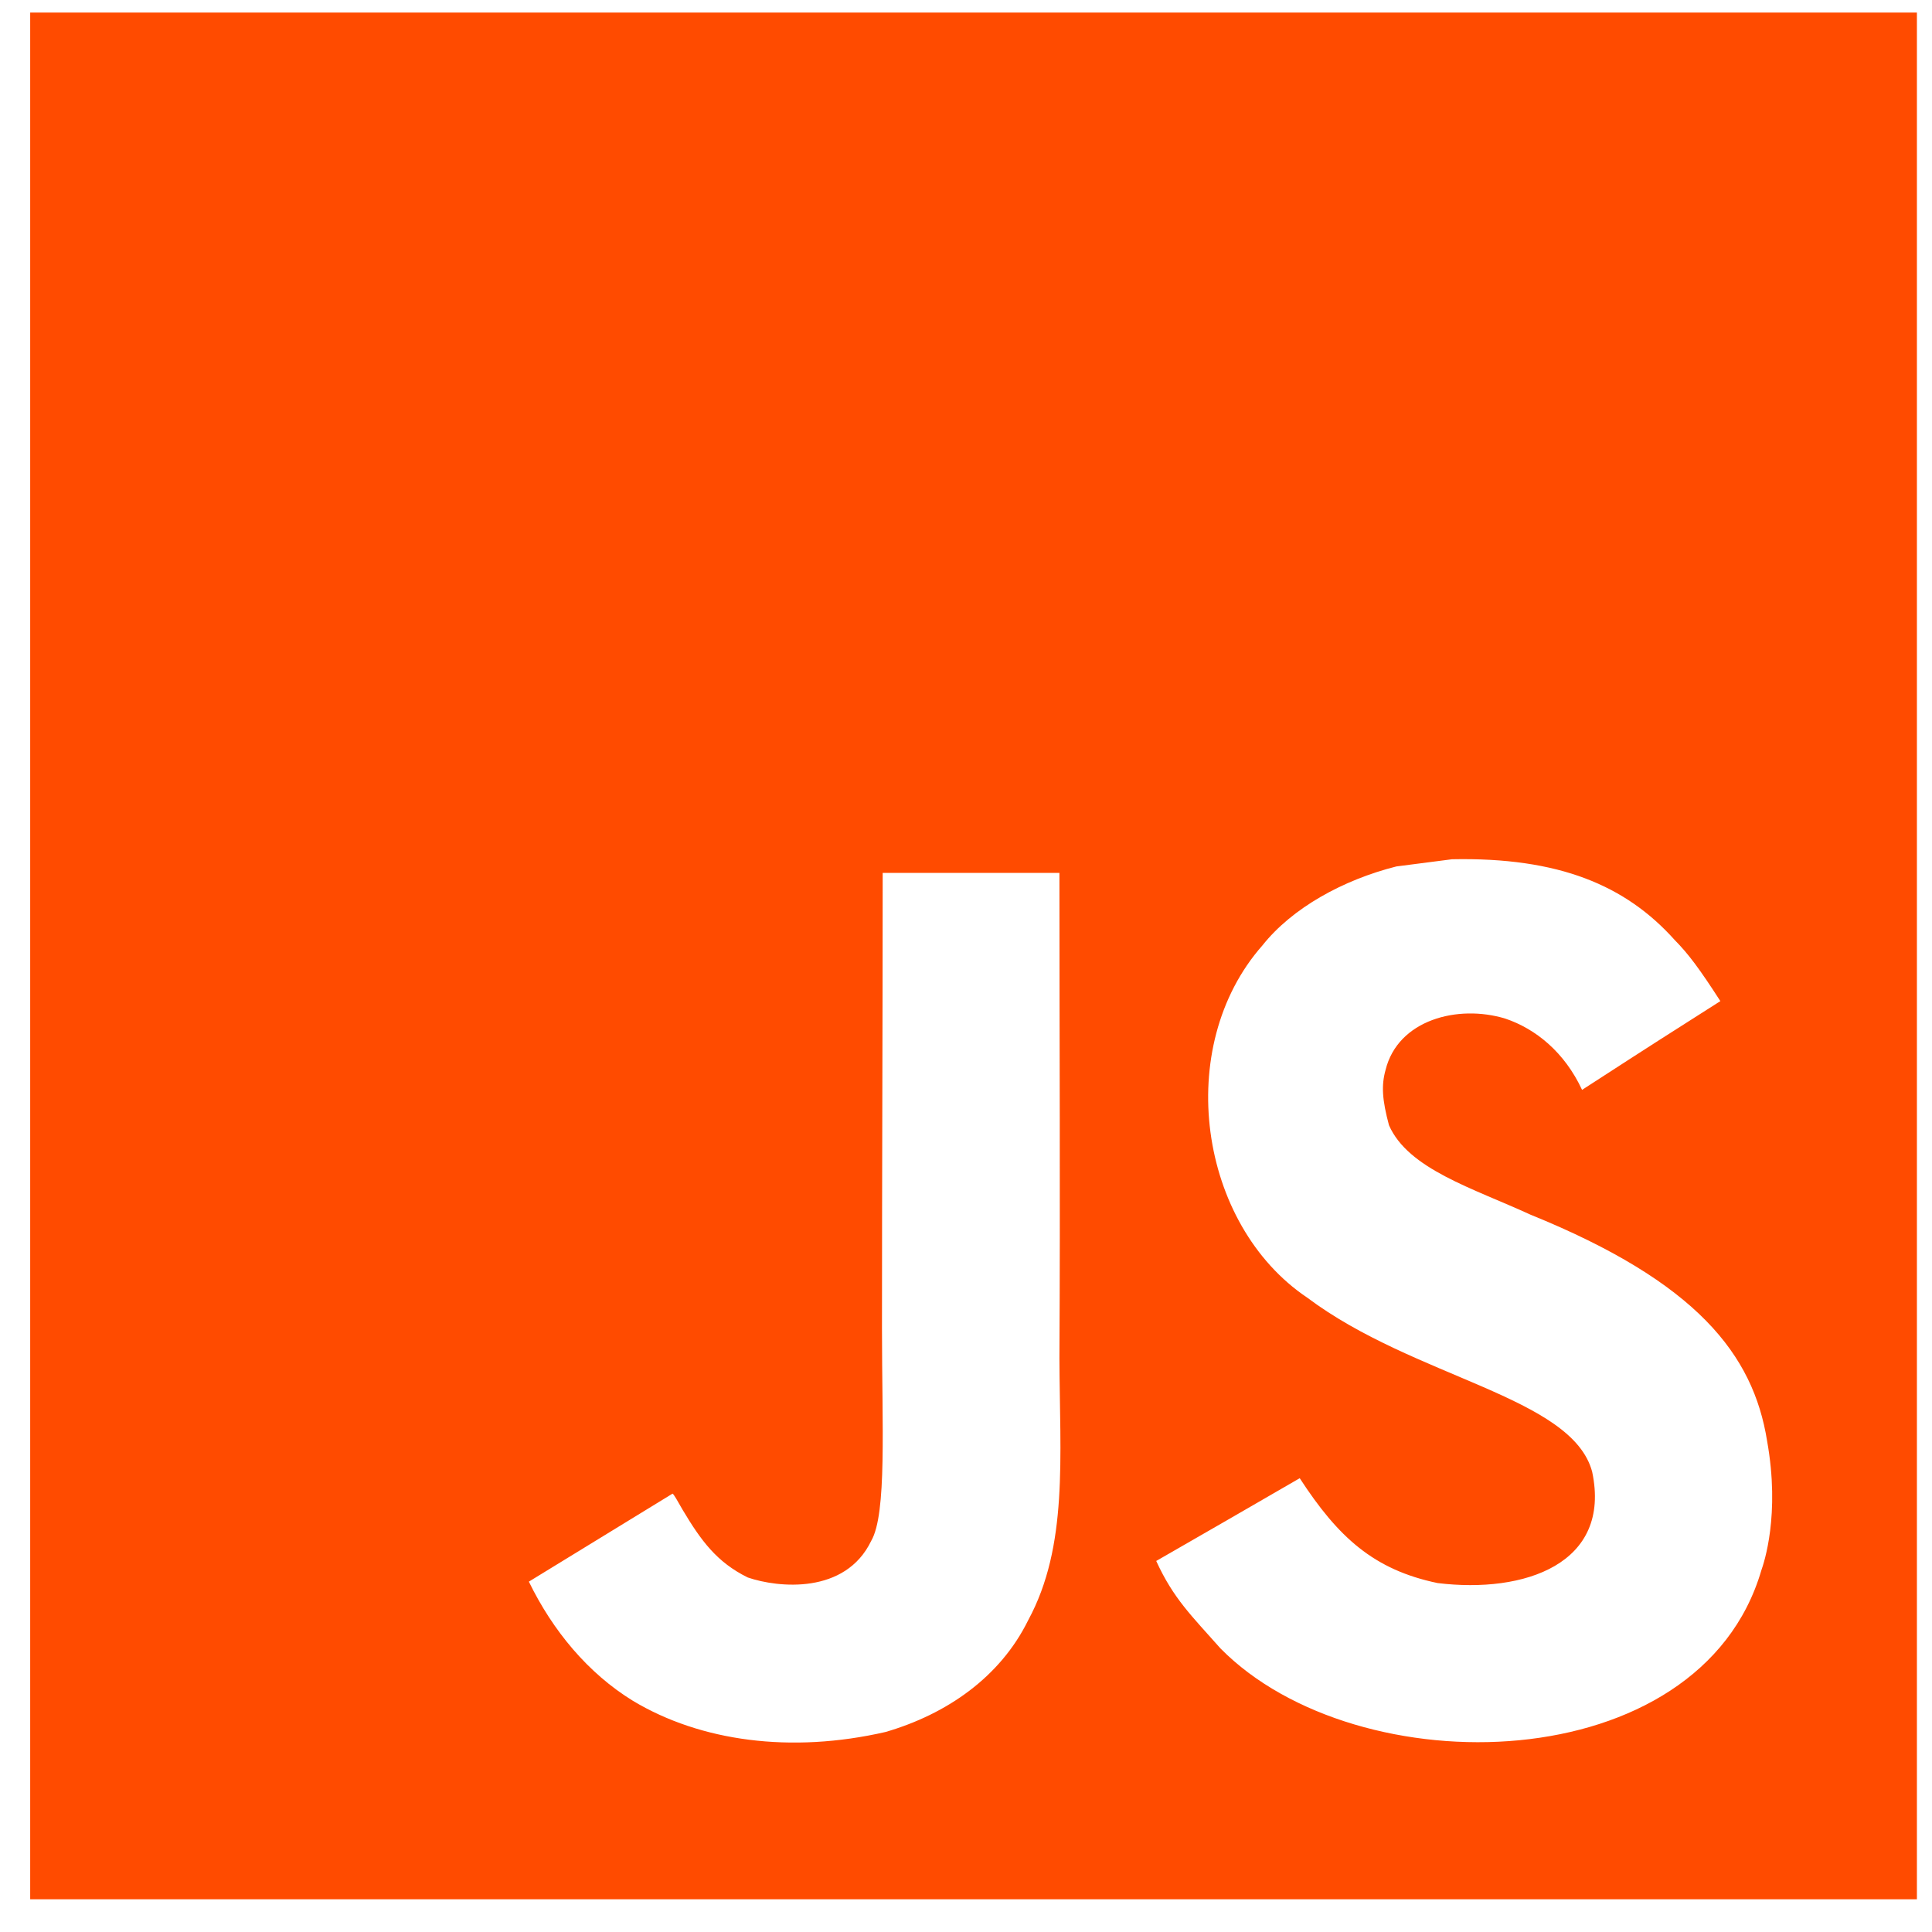
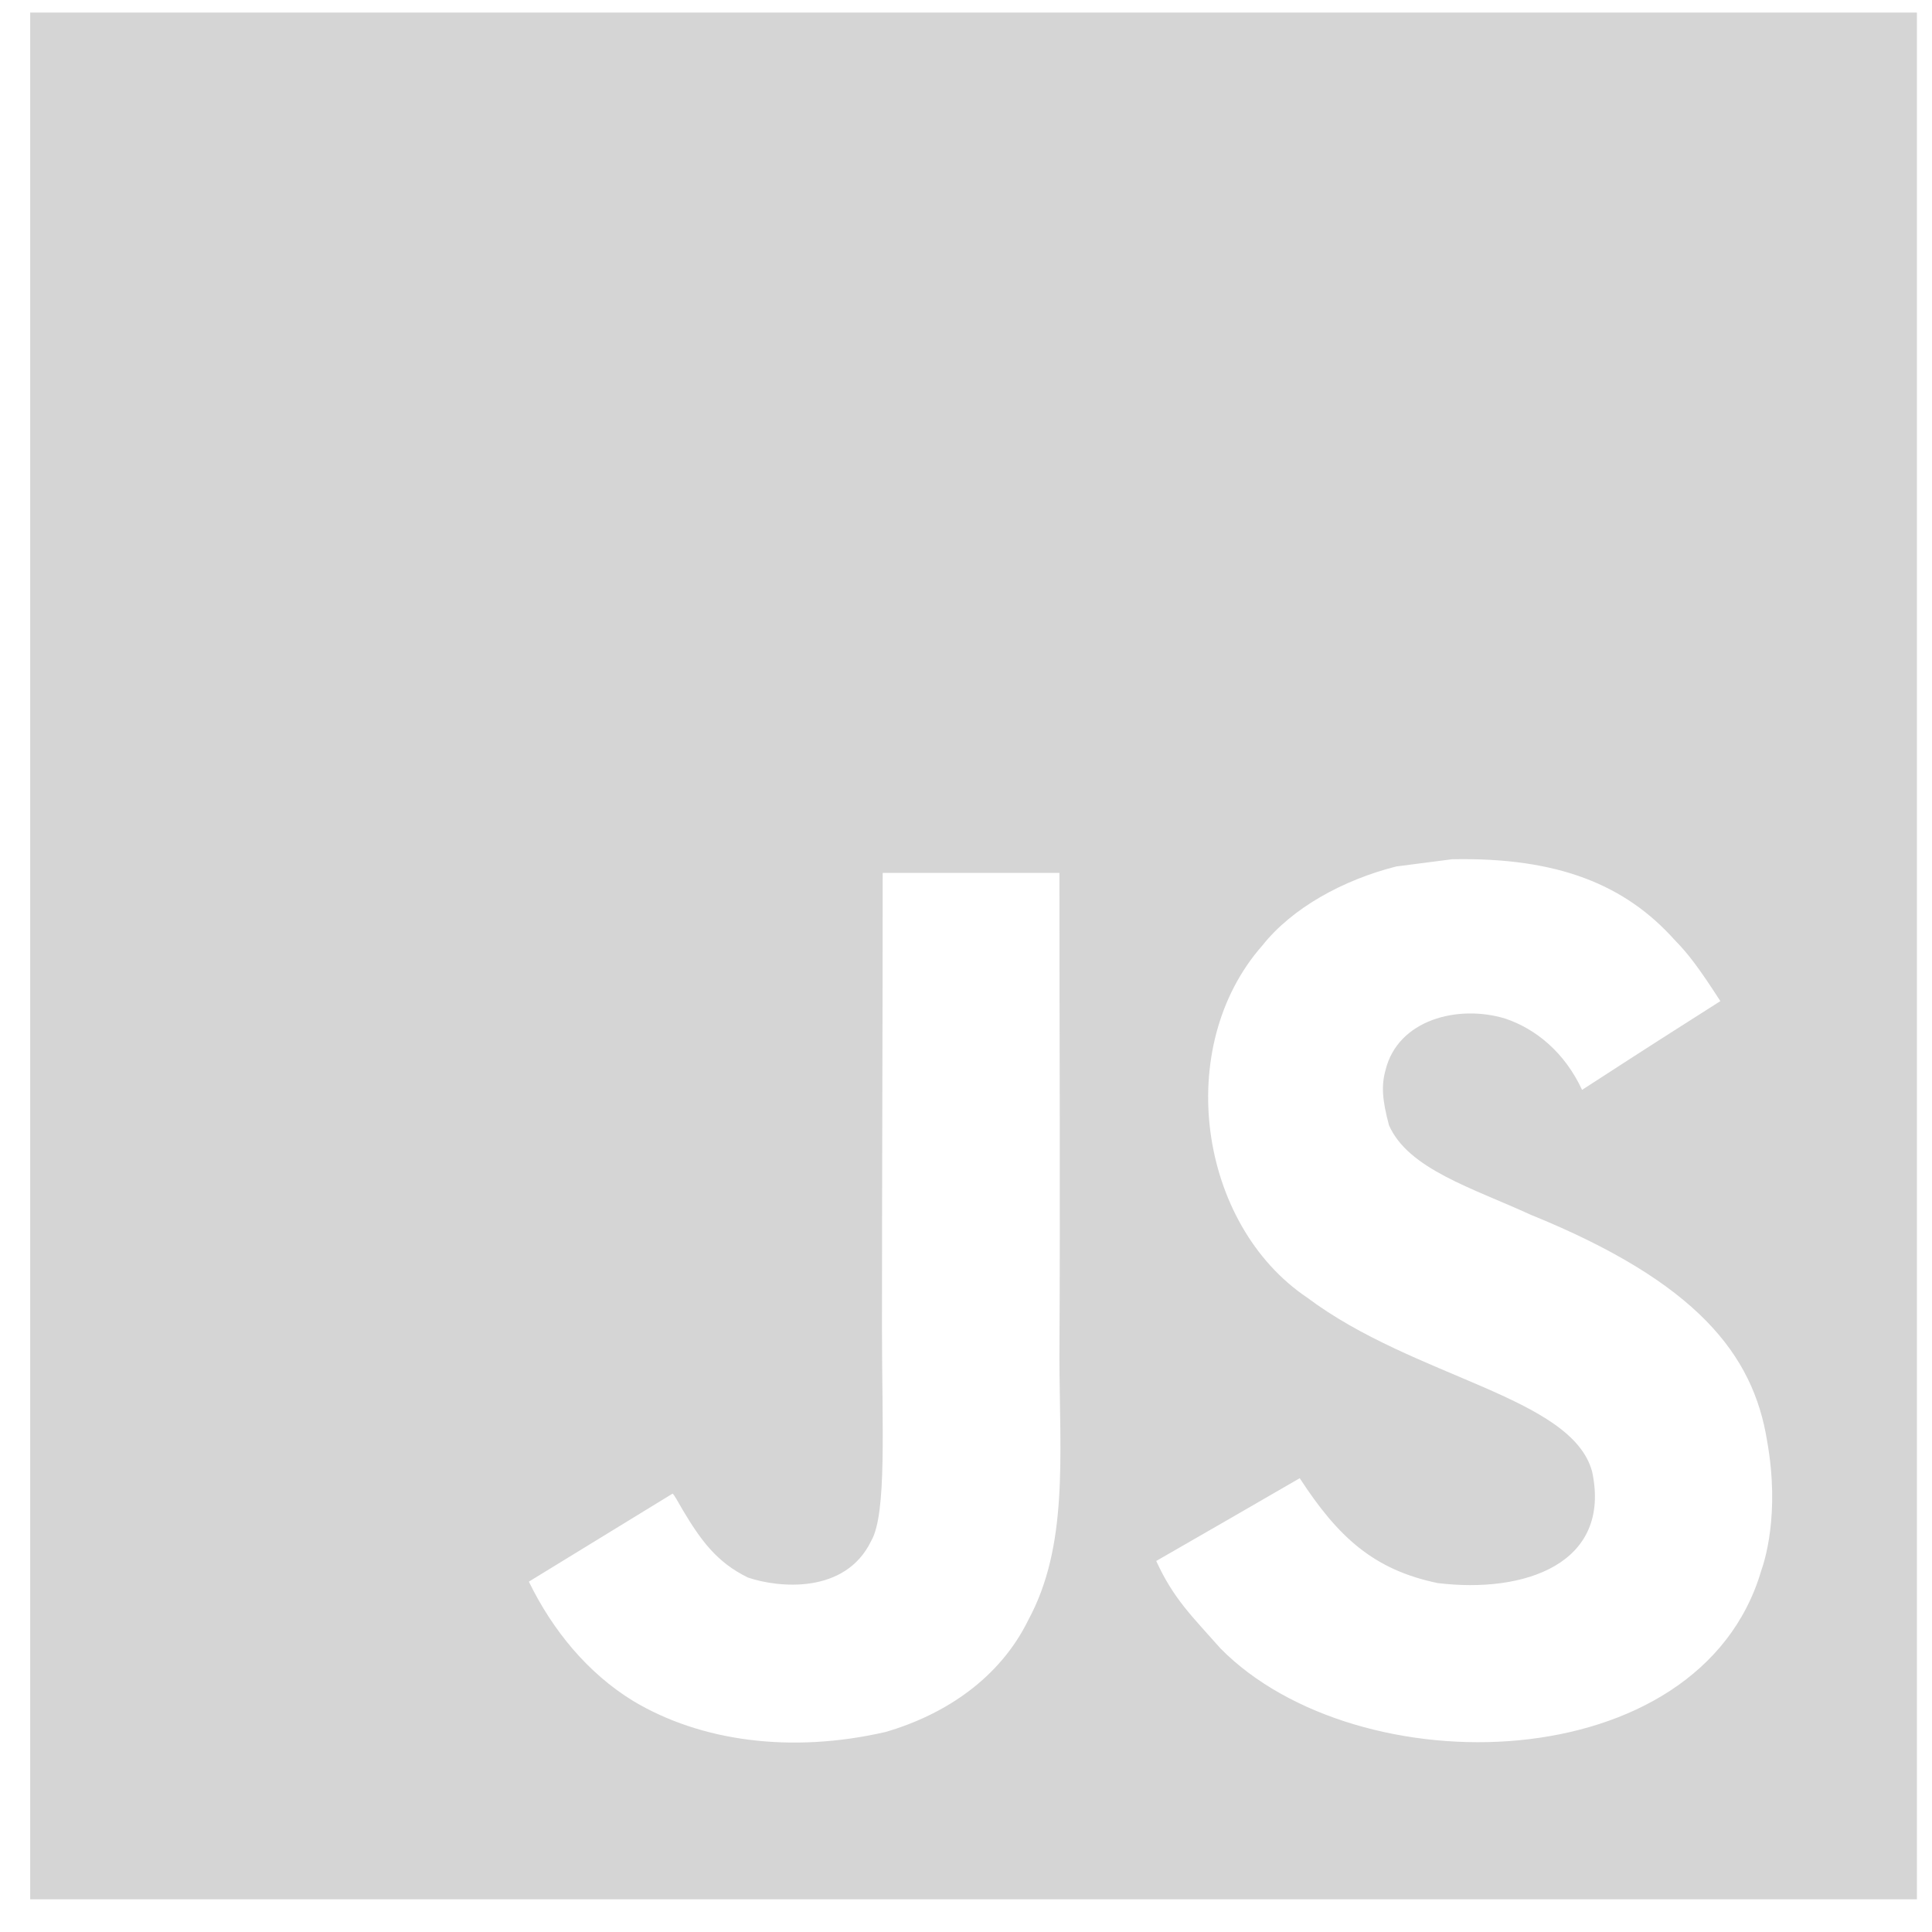
<svg xmlns="http://www.w3.org/2000/svg" width="96" height="96" viewBox="0 0 96 96" fill="none">
-   <path d="M1.5 0.625V94.375H95.25V0.625H1.5ZM51.089 80.51C49.706 83.322 47.064 85.169 44.003 86.061C39.3 87.141 34.801 86.525 31.455 84.516C29.215 83.142 27.466 81.027 26.279 78.591L33.419 74.218C33.481 74.244 33.669 74.583 33.919 75.021C34.83 76.547 35.615 77.627 37.159 78.385C38.675 78.903 42.005 79.233 43.29 76.565C44.075 75.207 43.825 70.844 43.825 66.016C43.825 58.43 43.86 50.875 43.86 43.375H52.642C52.642 51.625 52.687 59.438 52.642 67.489C52.66 72.424 53.089 76.823 51.089 80.51ZM87.52 78.029C84.467 88.47 67.448 88.809 60.647 81.911C59.21 80.287 58.309 79.439 57.452 77.564C61.066 75.486 61.066 75.486 64.583 73.451C66.493 76.387 68.26 78.002 71.438 78.662C75.749 79.189 80.086 77.708 79.113 73.129C78.113 69.389 70.285 68.48 64.958 64.481C59.55 60.849 58.282 52.023 62.727 46.98C64.208 45.114 66.734 43.722 69.385 43.053L72.151 42.696C77.462 42.588 80.781 43.991 83.218 46.712C83.896 47.399 84.449 48.14 85.484 49.745C82.655 51.548 82.664 51.531 78.612 54.155C77.746 52.29 76.31 51.12 74.792 50.612C72.436 49.898 69.464 50.674 68.848 53.164C68.634 53.931 68.678 54.645 69.018 55.913C69.973 58.09 73.177 59.036 76.051 60.357C84.324 63.713 87.118 67.311 87.805 71.593C88.466 75.28 87.645 77.672 87.52 78.029Z" fill="#FF4B00" />
+   <path d="M1.5 0.625V94.375H95.25V0.625H1.5ZM51.089 80.51C49.706 83.322 47.064 85.169 44.003 86.061C39.3 87.141 34.801 86.525 31.455 84.516C29.215 83.142 27.466 81.027 26.279 78.591L33.419 74.218C33.481 74.244 33.669 74.583 33.919 75.021C34.83 76.547 35.615 77.627 37.159 78.385C38.675 78.903 42.005 79.233 43.29 76.565C44.075 75.207 43.825 70.844 43.825 66.016C43.825 58.43 43.86 50.875 43.86 43.375H52.642C52.642 51.625 52.687 59.438 52.642 67.489C52.66 72.424 53.089 76.823 51.089 80.51ZM87.52 78.029C84.467 88.47 67.448 88.809 60.647 81.911C59.21 80.287 58.309 79.439 57.452 77.564C61.066 75.486 61.066 75.486 64.583 73.451C66.493 76.387 68.26 78.002 71.438 78.662C75.749 79.189 80.086 77.708 79.113 73.129C78.113 69.389 70.285 68.48 64.958 64.481C59.55 60.849 58.282 52.023 62.727 46.98C64.208 45.114 66.734 43.722 69.385 43.053L72.151 42.696C77.462 42.588 80.781 43.991 83.218 46.712C83.896 47.399 84.449 48.14 85.484 49.745C82.655 51.548 82.664 51.531 78.612 54.155C77.746 52.29 76.31 51.12 74.792 50.612C72.436 49.898 69.464 50.674 68.848 53.164C68.634 53.931 68.678 54.645 69.018 55.913C69.973 58.09 73.177 59.036 76.051 60.357C84.324 63.713 87.118 67.311 87.805 71.593C88.466 75.28 87.645 77.672 87.52 78.029Z" fill="#D5D5D5" />
</svg>
